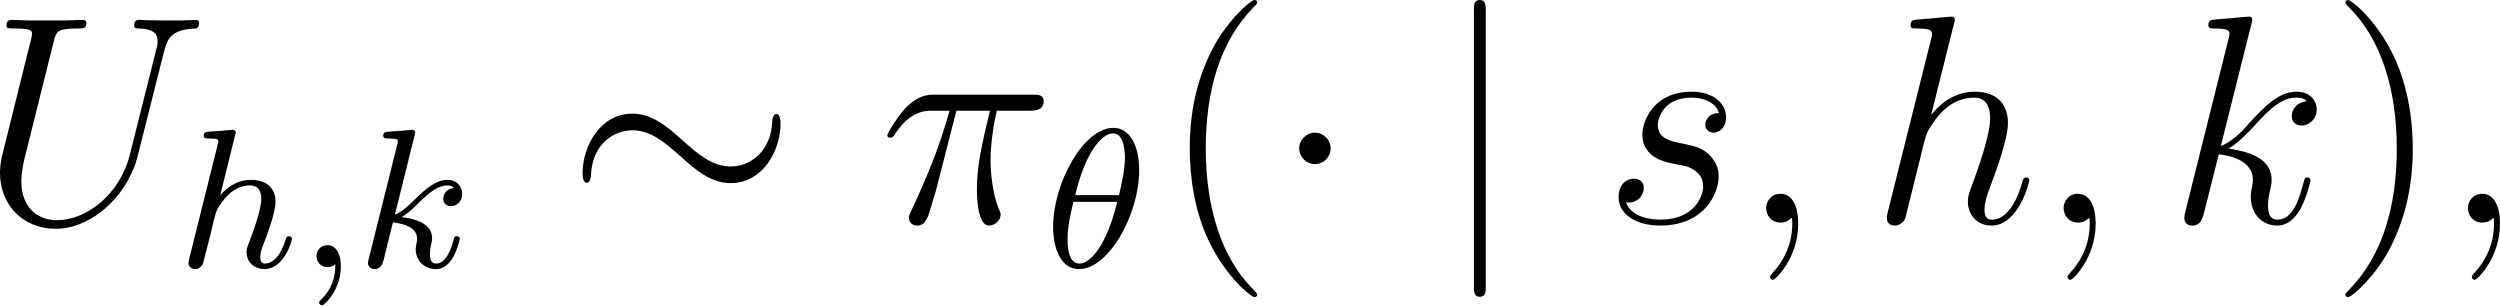
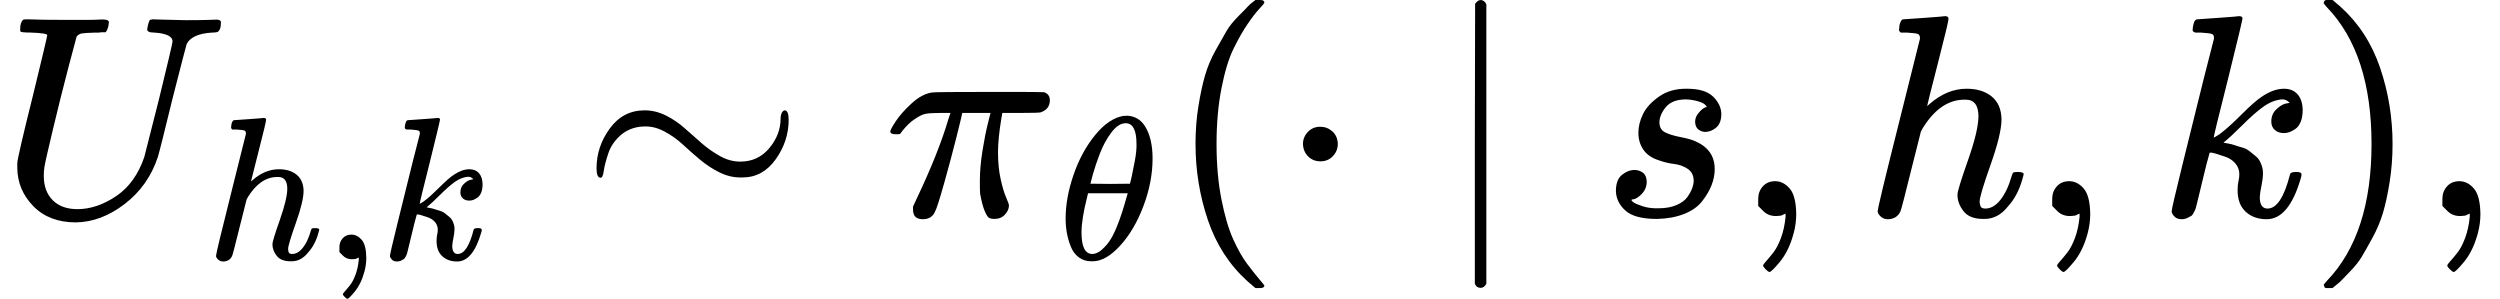
- <svg xmlns="http://www.w3.org/2000/svg" xmlns:xlink="http://www.w3.org/1999/xlink" version="1.1" width="113.795pt" height="13.897pt" viewBox="-.774 -.302 113.795 13.897">
-   <defs>
-     <path id="g3-40" d="M3.885 2.905C3.885 2.869 3.885 2.845 3.682 2.642C2.487 1.435 1.817-.538 1.817-2.977C1.817-5.296 2.379-7.293 3.766-8.703C3.885-8.811 3.885-8.835 3.885-8.871C3.885-8.942 3.826-8.966 3.778-8.966C3.622-8.966 2.642-8.106 2.056-6.934C1.447-5.727 1.172-4.447 1.172-2.977C1.172-1.913 1.339-.49 1.961 .789C2.666 2.224 3.646 3.001 3.778 3.001C3.826 3.001 3.885 2.977 3.885 2.905Z" />
-     <path id="g3-41" d="M3.371-2.977C3.371-3.885 3.252-5.368 2.582-6.755C1.877-8.189 .897-8.966 .765-8.966C.717-8.966 .658-8.942 .658-8.871C.658-8.835 .658-8.811 .861-8.608C2.056-7.4 2.726-5.428 2.726-2.989C2.726-.669 2.164 1.327 .777 2.738C.658 2.845 .658 2.869 .658 2.905C.658 2.977 .717 3.001 .765 3.001C.921 3.001 1.901 2.14 2.487 .968C3.096-.251 3.371-1.542 3.371-2.977Z" />
-     <path id="g0-1" d="M2.295-2.989C2.295-3.335 2.008-3.622 1.662-3.622S1.028-3.335 1.028-2.989S1.315-2.355 1.662-2.355S2.295-2.642 2.295-2.989Z" />
-     <path id="g0-24" d="M8.632-3.993C8.632-4.256 8.56-4.376 8.464-4.376C8.404-4.376 8.309-4.292 8.297-4.065C8.249-2.917 7.46-2.26 6.623-2.26C5.87-2.26 5.296-2.774 4.71-3.288C4.101-3.838 3.479-4.388 2.666-4.388C1.363-4.388 .658-3.072 .658-1.985C.658-1.602 .813-1.602 .825-1.602C.956-1.602 .992-1.841 .992-1.877C1.04-3.192 1.937-3.718 2.666-3.718C3.419-3.718 3.993-3.204 4.579-2.69C5.189-2.14 5.81-1.59 6.623-1.59C7.926-1.59 8.632-2.905 8.632-3.993Z" />
-     <path id="g0-106" d="M1.901-8.536C1.901-8.751 1.901-8.966 1.662-8.966S1.423-8.751 1.423-8.536V2.558C1.423 2.774 1.423 2.989 1.662 2.989S1.901 2.774 1.901 2.558V-8.536Z" />
-     <path id="g2-25" d="M3.096-4.507H4.447C4.125-3.168 3.921-2.295 3.921-1.339C3.921-1.172 3.921 .12 4.411 .12C4.663 .12 4.878-.108 4.878-.311C4.878-.371 4.878-.395 4.794-.574C4.471-1.399 4.471-2.427 4.471-2.511C4.471-2.582 4.471-3.431 4.722-4.507H6.061C6.217-4.507 6.611-4.507 6.611-4.89C6.611-5.153 6.384-5.153 6.169-5.153H2.236C1.961-5.153 1.554-5.153 1.004-4.567C.693-4.22 .311-3.587 .311-3.515S.371-3.419 .442-3.419C.526-3.419 .538-3.455 .598-3.527C1.219-4.507 1.841-4.507 2.14-4.507H2.821C2.558-3.61 2.26-2.57 1.279-.478C1.184-.287 1.184-.263 1.184-.191C1.184 .06 1.399 .12 1.506 .12C1.853 .12 1.949-.191 2.092-.693C2.283-1.303 2.283-1.327 2.403-1.805L3.096-4.507Z" />
-     <path id="g2-59" d="M2.331 .048C2.331-.646 2.104-1.16 1.614-1.16C1.231-1.16 1.04-.849 1.04-.586S1.219 0 1.626 0C1.781 0 1.913-.048 2.02-.155C2.044-.179 2.056-.179 2.068-.179C2.092-.179 2.092-.012 2.092 .048C2.092 .442 2.02 1.219 1.327 1.997C1.196 2.14 1.196 2.164 1.196 2.188C1.196 2.248 1.255 2.307 1.315 2.307C1.411 2.307 2.331 1.423 2.331 .048Z" />
-     <path id="g2-85" d="M6.049-2.75C5.631-1.076 4.244-.096 3.12-.096C2.26-.096 1.674-.669 1.674-1.662C1.674-1.71 1.674-2.068 1.805-2.594L2.977-7.293C3.084-7.699 3.108-7.819 3.957-7.819C4.172-7.819 4.292-7.819 4.292-8.034C4.292-8.165 4.184-8.165 4.113-8.165C3.897-8.165 3.646-8.141 3.419-8.141H2.008C1.781-8.141 1.53-8.165 1.303-8.165C1.219-8.165 1.076-8.165 1.076-7.938C1.076-7.819 1.16-7.819 1.387-7.819C2.104-7.819 2.104-7.723 2.104-7.592C2.104-7.52 2.02-7.173 1.961-6.97L.921-2.786C.885-2.654 .813-2.331 .813-2.008C.813-.693 1.757 .251 3.061 .251C4.268 .251 5.607-.705 6.217-2.224C6.3-2.427 6.408-2.845 6.48-3.168C6.599-3.599 6.85-4.651 6.934-4.961L7.388-6.755C7.544-7.376 7.639-7.771 8.691-7.819C8.787-7.831 8.835-7.926 8.835-8.034C8.835-8.165 8.727-8.165 8.679-8.165C8.512-8.165 8.297-8.141 8.13-8.141H7.568C6.826-8.141 6.444-8.165 6.432-8.165C6.36-8.165 6.217-8.165 6.217-7.938C6.217-7.819 6.312-7.819 6.396-7.819C7.113-7.795 7.161-7.52 7.161-7.305C7.161-7.197 7.161-7.161 7.113-6.994L6.049-2.75Z" />
-     <path id="g2-104" d="M3.359-7.998C3.371-8.046 3.395-8.118 3.395-8.177C3.395-8.297 3.276-8.297 3.252-8.297C3.24-8.297 2.654-8.249 2.594-8.237C2.391-8.225 2.212-8.201 1.997-8.189C1.698-8.165 1.614-8.153 1.614-7.938C1.614-7.819 1.71-7.819 1.877-7.819C2.463-7.819 2.475-7.711 2.475-7.592C2.475-7.52 2.451-7.424 2.439-7.388L.705-.466C.658-.287 .658-.263 .658-.191C.658 .072 .861 .12 .98 .12C1.184 .12 1.339-.036 1.399-.167L1.937-2.331C1.997-2.594 2.068-2.845 2.128-3.108C2.26-3.61 2.26-3.622 2.487-3.969S3.252-5.033 4.172-5.033C4.651-5.033 4.818-4.674 4.818-4.196C4.818-3.527 4.352-2.224 4.089-1.506C3.981-1.219 3.921-1.064 3.921-.849C3.921-.311 4.292 .12 4.866 .12C5.978 .12 6.396-1.638 6.396-1.71C6.396-1.769 6.348-1.817 6.276-1.817C6.169-1.817 6.157-1.781 6.097-1.578C5.822-.622 5.38-.12 4.902-.12C4.782-.12 4.591-.132 4.591-.514C4.591-.825 4.734-1.207 4.782-1.339C4.997-1.913 5.535-3.324 5.535-4.017C5.535-4.734 5.117-5.272 4.208-5.272C3.527-5.272 2.929-4.949 2.439-4.328L3.359-7.998Z" />
-     <path id="g2-107" d="M3.359-7.998C3.371-8.046 3.395-8.118 3.395-8.177C3.395-8.297 3.276-8.297 3.252-8.297C3.24-8.297 2.809-8.261 2.594-8.237C2.391-8.225 2.212-8.201 1.997-8.189C1.71-8.165 1.626-8.153 1.626-7.938C1.626-7.819 1.745-7.819 1.865-7.819C2.475-7.819 2.475-7.711 2.475-7.592C2.475-7.544 2.475-7.52 2.415-7.305L.705-.466C.658-.287 .658-.263 .658-.191C.658 .072 .861 .12 .98 .12C1.315 .12 1.387-.143 1.482-.514L2.044-2.75C2.905-2.654 3.419-2.295 3.419-1.722C3.419-1.65 3.419-1.602 3.383-1.423C3.335-1.243 3.335-1.1 3.335-1.04C3.335-.347 3.79 .12 4.4 .12C4.949 .12 5.236-.383 5.332-.55C5.583-.992 5.738-1.662 5.738-1.71C5.738-1.769 5.691-1.817 5.619-1.817C5.511-1.817 5.499-1.769 5.452-1.578C5.284-.956 5.033-.12 4.423-.12C4.184-.12 4.029-.239 4.029-.693C4.029-.921 4.077-1.184 4.125-1.363C4.172-1.578 4.172-1.59 4.172-1.733C4.172-2.439 3.539-2.833 2.439-2.977C2.869-3.24 3.3-3.706 3.467-3.885C4.148-4.651 4.615-5.033 5.165-5.033C5.44-5.033 5.511-4.961 5.595-4.89C5.153-4.842 4.985-4.531 4.985-4.292C4.985-4.005 5.212-3.909 5.38-3.909C5.703-3.909 5.99-4.184 5.99-4.567C5.99-4.914 5.715-5.272 5.177-5.272C4.519-5.272 3.981-4.806 3.132-3.85C3.013-3.706 2.57-3.252 2.128-3.084L3.359-7.998Z" />
-     <path id="g2-115" d="M2.726-2.391C2.929-2.355 3.252-2.283 3.324-2.271C3.479-2.224 4.017-2.032 4.017-1.459C4.017-1.088 3.682-.12 2.295-.12C2.044-.12 1.148-.155 .909-.813C1.387-.753 1.626-1.124 1.626-1.387C1.626-1.638 1.459-1.769 1.219-1.769C.956-1.769 .61-1.566 .61-1.028C.61-.323 1.327 .12 2.283 .12C4.101 .12 4.639-1.219 4.639-1.841C4.639-2.02 4.639-2.355 4.256-2.738C3.957-3.025 3.67-3.084 3.025-3.216C2.702-3.288 2.188-3.395 2.188-3.933C2.188-4.172 2.403-5.033 3.539-5.033C4.041-5.033 4.531-4.842 4.651-4.411C4.125-4.411 4.101-3.957 4.101-3.945C4.101-3.694 4.328-3.622 4.435-3.622C4.603-3.622 4.937-3.754 4.937-4.256S4.483-5.272 3.551-5.272C1.985-5.272 1.566-4.041 1.566-3.551C1.566-2.642 2.451-2.451 2.726-2.391Z" />
-     <path id="g1-18" d="M3.818-3.913C3.818-4.91 3.435-5.611 2.774-5.611C1.586-5.611 .351-3.395 .351-1.618C.351-.853 .614 .08 1.403 .08C2.566 .08 3.818-2.08 3.818-3.913ZM1.243-2.901C1.618-4.511 2.271-5.388 2.766-5.388C3.244-5.388 3.244-4.535 3.244-4.384C3.244-3.937 3.1-3.292 3.005-2.901H1.243ZM2.933-2.63C2.558-1.028 1.905-.143 1.411-.143C.98-.143 .933-.781 .933-1.148C.933-1.65 1.084-2.295 1.172-2.63H2.933Z" />
-     <path id="g1-59" d="M1.49-.12C1.49 .399 1.379 .853 .885 1.347C.853 1.371 .837 1.387 .837 1.427C.837 1.49 .901 1.538 .956 1.538C1.052 1.538 1.714 .909 1.714-.024C1.714-.534 1.522-.885 1.172-.885C.893-.885 .733-.662 .733-.446C.733-.223 .885 0 1.18 0C1.371 0 1.49-.112 1.49-.12Z" />
-     <path id="g1-104" d="M2.327-5.292C2.335-5.308 2.359-5.412 2.359-5.42C2.359-5.46 2.327-5.531 2.232-5.531C2.2-5.531 1.953-5.507 1.769-5.491L1.323-5.46C1.148-5.444 1.068-5.436 1.068-5.292C1.068-5.181 1.18-5.181 1.275-5.181C1.658-5.181 1.658-5.133 1.658-5.061C1.658-5.037 1.658-5.021 1.618-4.878L.486-.343C.454-.223 .454-.175 .454-.167C.454-.032 .566 .08 .717 .08C.845 .08 .956 0 1.02-.104C1.044-.151 1.108-.406 1.148-.566L1.331-1.275C1.355-1.395 1.435-1.698 1.459-1.817C1.578-2.279 1.578-2.295 1.753-2.55C2.024-2.941 2.399-3.292 2.933-3.292C3.22-3.292 3.387-3.124 3.387-2.75C3.387-2.311 3.053-1.403 2.901-1.012C2.798-.749 2.798-.701 2.798-.598C2.798-.143 3.172 .08 3.515 .08C4.296 .08 4.623-1.036 4.623-1.14C4.623-1.219 4.559-1.243 4.503-1.243C4.407-1.243 4.392-1.188 4.368-1.108C4.176-.454 3.842-.143 3.539-.143C3.411-.143 3.347-.223 3.347-.406S3.411-.765 3.491-.964C3.61-1.267 3.961-2.184 3.961-2.63C3.961-3.228 3.547-3.515 2.973-3.515C2.527-3.515 2.104-3.324 1.737-2.901L2.327-5.292Z" />
-     <path id="g1-107" d="M2.327-5.292C2.335-5.308 2.359-5.412 2.359-5.42C2.359-5.46 2.327-5.531 2.232-5.531C2.2-5.531 1.953-5.507 1.769-5.491L1.323-5.46C1.148-5.444 1.068-5.436 1.068-5.292C1.068-5.181 1.18-5.181 1.275-5.181C1.658-5.181 1.658-5.133 1.658-5.061C1.658-5.037 1.658-5.021 1.618-4.878L.486-.343C.454-.223 .454-.175 .454-.167C.454-.032 .566 .08 .717 .08C.988 .08 1.052-.175 1.084-.287C1.164-.622 1.371-1.467 1.459-1.801C1.897-1.753 2.431-1.602 2.431-1.148C2.431-1.108 2.431-1.068 2.415-.988C2.391-.885 2.375-.773 2.375-.733C2.375-.263 2.726 .08 3.188 .08C3.523 .08 3.73-.167 3.834-.319C4.025-.614 4.152-1.092 4.152-1.14C4.152-1.219 4.089-1.243 4.033-1.243C3.937-1.243 3.921-1.196 3.889-1.052C3.786-.677 3.579-.143 3.204-.143C2.997-.143 2.949-.319 2.949-.534C2.949-.638 2.957-.733 2.997-.917C3.005-.948 3.037-1.076 3.037-1.164C3.037-1.817 2.216-1.961 1.809-2.016C2.104-2.192 2.375-2.463 2.471-2.566C2.909-2.997 3.268-3.292 3.65-3.292C3.754-3.292 3.85-3.268 3.913-3.188C3.483-3.132 3.483-2.758 3.483-2.75C3.483-2.574 3.618-2.455 3.794-2.455C4.009-2.455 4.248-2.63 4.248-2.957C4.248-3.228 4.057-3.515 3.658-3.515C3.196-3.515 2.782-3.164 2.327-2.71C1.865-2.256 1.666-2.168 1.538-2.112L2.327-5.292Z" />
-   </defs>
-   <g id="page1" transform="matrix(1.13 0 0 1.13 -207.2483 -80.795)">
-     <use x="181.907" y="80.199" xlink:href="#g2-85" />
-     <use x="189.858" y="81.993" xlink:href="#g1-104" />
-     <use x="194.738" y="81.993" xlink:href="#g1-59" />
-     <use x="197.09" y="81.993" xlink:href="#g1-107" />
-     <use x="205.53" y="80.199" xlink:href="#g0-24" />
-     <use x="218.15" y="80.199" xlink:href="#g2-25" />
-     <use x="224.79" y="81.993" xlink:href="#g1-18" />
-     <use x="229.474" y="80.199" xlink:href="#g3-40" />
-     <use x="234.026" y="80.199" xlink:href="#g0-1" />
-     <use x="240.668" y="80.199" xlink:href="#g0-106" />
-     <use x="247.31" y="80.199" xlink:href="#g2-115" />
-     <use x="252.824" y="80.199" xlink:href="#g2-59" />
-     <use x="258.068" y="80.199" xlink:href="#g2-104" />
-     <use x="264.806" y="80.199" xlink:href="#g2-59" />
-     <use x="270.051" y="80.199" xlink:href="#g2-107" />
-     <use x="276.54" y="80.199" xlink:href="#g3-41" />
-     <use x="281.092" y="80.199" xlink:href="#g2-59" />
+ <svg xmlns="http://www.w3.org/2000/svg" style="vertical-align: -0.65ex;" width="19.637ex" height="2.347ex" role="img" focusable="false" viewBox="0 -750 8679.3 1037.2">
+   <g stroke="currentColor" fill="currentColor" stroke-width="0" transform="scale(1,-1)">
+     <g data-mml-node="math">
+       <g data-mml-node="msub">
+         <g data-mml-node="mi">
+           <path data-c="1D448" d="M107 637Q73 637 71 641Q70 643 70 649Q70 673 81 682Q83 683 98 683Q139 681 234 681Q268 681 297 681T342 682T362 682Q378 682 378 672Q378 670 376 658Q371 641 366 638H364Q362 638 359 638T352 638T343 637T334 637Q295 636 284 634T266 623Q265 621 238 518T184 302T154 169Q152 155 152 140Q152 86 183 55T269 24Q336 24 403 69T501 205L552 406Q599 598 599 606Q599 633 535 637Q511 637 511 648Q511 650 513 660Q517 676 519 679T529 683Q532 683 561 682T645 680Q696 680 723 681T752 682Q767 682 767 672Q767 650 759 642Q756 637 737 637Q666 633 648 597Q646 592 598 404Q557 235 548 205Q515 105 433 42T263 -22Q171 -22 116 34T60 167V183Q60 201 115 421Q164 622 164 628Q164 635 107 637Z" />
+         </g>
+         <g data-mml-node="TeXAtom" transform="translate(716,-150) scale(0.707)" data-mjx-texclass="ORD">
+           <g data-mml-node="mi">
+             <path data-c="210E" d="M137 683Q138 683 209 688T282 694Q294 694 294 685Q294 674 258 534Q220 386 220 383Q220 381 227 388Q288 442 357 442Q411 442 444 415T478 336Q478 285 440 178T402 50Q403 36 407 31T422 26Q450 26 474 56T513 138Q516 149 519 151T535 153Q555 153 555 145Q555 144 551 130Q535 71 500 33Q466 -10 419 -10H414Q367 -10 346 17T325 74Q325 90 361 192T398 345Q398 404 354 404H349Q266 404 205 306L198 293L164 158Q132 28 127 16Q114 -11 83 -11Q69 -11 59 -2T48 16Q48 30 121 320L195 616Q195 629 188 632T149 637H128Q122 643 122 645T124 664Q129 683 137 683Z" />
+           </g>
+           <g data-mml-node="mo" transform="translate(576,0)">
+             <path data-c="2C" d="M78 35T78 60T94 103T137 121Q165 121 187 96T210 8Q210 -27 201 -60T180 -117T154 -158T130 -185T117 -194Q113 -194 104 -185T95 -172Q95 -168 106 -156T131 -126T157 -76T173 -3V9L172 8Q170 7 167 6T161 3T152 1T140 0Q113 0 96 17Z" />
+           </g>
+           <g data-mml-node="mi" transform="translate(854,0)">
+             <path data-c="1D458" d="M121 647Q121 657 125 670T137 683Q138 683 209 688T282 694Q294 694 294 686Q294 679 244 477Q194 279 194 272Q213 282 223 291Q247 309 292 354T362 415Q402 442 438 442Q468 442 485 423T503 369Q503 344 496 327T477 302T456 291T438 288Q418 288 406 299T394 328Q394 353 410 369T442 390L458 393Q446 405 434 405H430Q398 402 367 380T294 316T228 255Q230 254 243 252T267 246T293 238T320 224T342 206T359 180T365 147Q365 130 360 106T354 66Q354 26 381 26Q429 26 459 145Q461 153 479 153H483Q499 153 499 144Q499 139 496 130Q455 -11 378 -11Q333 -11 305 15T277 90Q277 108 280 121T283 145Q283 167 269 183T234 206T200 217T182 220H180Q168 178 159 139T145 81T136 44T129 20T122 7T111 -2Q98 -11 83 -11Q66 -11 57 -1T48 16Q48 26 85 176T158 471L195 616Q196 629 188 632T149 637H144Q134 637 131 637T124 640T121 647Z" />
+           </g>
+         </g>
+       </g>
+       <g data-mml-node="mo" transform="translate(2016,0)">
+         <path data-c="223C" d="M55 166Q55 241 101 304T222 367Q260 367 296 349T362 304T421 252T484 208T554 189Q616 189 655 236T694 338Q694 350 698 358T708 367Q722 367 722 334Q722 260 677 197T562 134H554Q517 134 481 152T414 196T355 248T292 293T223 311Q179 311 145 286Q109 257 96 218T80 156T69 133Q55 133 55 166Z" />
+       </g>
+       <g data-mml-node="msub" transform="translate(3071.8,0)">
+         <g data-mml-node="mi">
+           <path data-c="1D70B" d="M132 -11Q98 -11 98 22V33L111 61Q186 219 220 334L228 358H196Q158 358 142 355T103 336Q92 329 81 318T62 297T53 285Q51 284 38 284Q19 284 19 294Q19 300 38 329T93 391T164 429Q171 431 389 431Q549 431 553 430Q573 423 573 402Q573 371 541 360Q535 358 472 358H408L405 341Q393 269 393 222Q393 170 402 129T421 65T431 37Q431 20 417 5T381 -10Q370 -10 363 -7T347 17T331 77Q330 86 330 121Q330 170 339 226T357 318T367 358H269L268 354Q268 351 249 275T206 114T175 17Q164 -11 132 -11Z" />
+         </g>
+         <g data-mml-node="mi" transform="translate(603,-150) scale(0.707)">
+           <path data-c="1D703" d="M35 200Q35 302 74 415T180 610T319 704Q320 704 327 704T339 705Q393 701 423 656Q462 596 462 495Q462 380 417 261T302 66T168 -10H161Q125 -10 99 10T60 63T41 130T35 200ZM383 566Q383 668 330 668Q294 668 260 623T204 521T170 421T157 371Q206 370 254 370L351 371Q352 372 359 404T375 484T383 566ZM113 132Q113 26 166 26Q181 26 198 36T239 74T287 161T335 307L340 324H145Q145 321 136 286T120 208T113 132Z" />
+         </g>
+       </g>
+       <g data-mml-node="mo" transform="translate(4056.5,0)">
+         <path data-c="28" d="M94 250Q94 319 104 381T127 488T164 576T202 643T244 695T277 729T302 750H315H319Q333 750 333 741Q333 738 316 720T275 667T226 581T184 443T167 250T184 58T225 -81T274 -167T316 -220T333 -241Q333 -250 318 -250H315H302L274 -226Q180 -141 137 -14T94 250Z" />
+       </g>
+       <g data-mml-node="mo" transform="translate(4445.5,0)">
+         <path data-c="22C5" d="M78 250Q78 274 95 292T138 310Q162 310 180 294T199 251Q199 226 182 208T139 190T96 207T78 250Z" />
+       </g>
+       <g data-mml-node="mo" transform="translate(5001.2,0)">
+         <path data-c="2223" d="M139 -249H137Q125 -249 119 -235V251L120 737Q130 750 139 750Q152 750 159 735V-235Q151 -249 141 -249H139Z" />
+       </g>
+       <g data-mml-node="mi" transform="translate(5557,0)">
+         <path data-c="1D460" d="M131 289Q131 321 147 354T203 415T300 442Q362 442 390 415T419 355Q419 323 402 308T364 292Q351 292 340 300T328 326Q328 342 337 354T354 372T367 378Q368 378 368 379Q368 382 361 388T336 399T297 405Q249 405 227 379T204 326Q204 301 223 291T278 274T330 259Q396 230 396 163Q396 135 385 107T352 51T289 7T195 -10Q118 -10 86 19T53 87Q53 126 74 143T118 160Q133 160 146 151T160 120Q160 94 142 76T111 58Q109 57 108 57T107 55Q108 52 115 47T146 34T201 27Q237 27 263 38T301 66T318 97T323 122Q323 150 302 164T254 181T195 196T148 231Q131 256 131 289Z" />
+       </g>
+       <g data-mml-node="mo" transform="translate(6026,0)">
+         <path data-c="2C" d="M78 35T78 60T94 103T137 121Q165 121 187 96T210 8Q210 -27 201 -60T180 -117T154 -158T130 -185T117 -194Q113 -194 104 -185T95 -172Q95 -168 106 -156T131 -126T157 -76T173 -3V9L172 8Q170 7 167 6T161 3T152 1T140 0Q113 0 96 17Z" />
+       </g>
+       <g data-mml-node="mi" transform="translate(6470.7,0)">
+         <path data-c="210E" d="M137 683Q138 683 209 688T282 694Q294 694 294 685Q294 674 258 534Q220 386 220 383Q220 381 227 388Q288 442 357 442Q411 442 444 415T478 336Q478 285 440 178T402 50Q403 36 407 31T422 26Q450 26 474 56T513 138Q516 149 519 151T535 153Q555 153 555 145Q555 144 551 130Q535 71 500 33Q466 -10 419 -10H414Q367 -10 346 17T325 74Q325 90 361 192T398 345Q398 404 354 404H349Q266 404 205 306L198 293L164 158Q132 28 127 16Q114 -11 83 -11Q69 -11 59 -2T48 16Q48 30 121 320L195 616Q195 629 188 632T149 637H128Q122 643 122 645T124 664Q129 683 137 683Z" />
+       </g>
+       <g data-mml-node="mo" transform="translate(7046.7,0)">
+         <path data-c="2C" d="M78 35T78 60T94 103T137 121Q165 121 187 96T210 8Q210 -27 201 -60T180 -117T154 -158T130 -185T117 -194Q113 -194 104 -185T95 -172Q95 -168 106 -156T131 -126T157 -76T173 -3V9L172 8Q170 7 167 6T161 3T152 1T140 0Q113 0 96 17Z" />
+       </g>
+       <g data-mml-node="mi" transform="translate(7491.3,0)">
+         <path data-c="1D458" d="M121 647Q121 657 125 670T137 683Q138 683 209 688T282 694Q294 694 294 686Q294 679 244 477Q194 279 194 272Q213 282 223 291Q247 309 292 354T362 415Q402 442 438 442Q468 442 485 423T503 369Q503 344 496 327T477 302T456 291T438 288Q418 288 406 299T394 328Q394 353 410 369T442 390L458 393Q446 405 434 405H430Q398 402 367 380T294 316T228 255Q230 254 243 252T267 246T293 238T320 224T342 206T359 180T365 147Q365 130 360 106T354 66Q354 26 381 26Q429 26 459 145Q461 153 479 153H483Q499 153 499 144Q499 139 496 130Q455 -11 378 -11Q333 -11 305 15T277 90Q277 108 280 121T283 145Q283 167 269 183T234 206T200 217T182 220H180Q168 178 159 139T145 81T136 44T129 20T122 7T111 -2Q98 -11 83 -11Q66 -11 57 -1T48 16Q48 26 85 176T158 471L195 616Q196 629 188 632T149 637H144Q134 637 131 637T124 640T121 647Z" />
+       </g>
+       <g data-mml-node="mo" transform="translate(8012.3,0)">
+         <path data-c="29" d="M60 749L64 750Q69 750 74 750H86L114 726Q208 641 251 514T294 250Q294 182 284 119T261 12T224 -76T186 -143T145 -194T113 -227T90 -246Q87 -249 86 -250H74Q66 -250 63 -250T58 -247T55 -238Q56 -237 66 -225Q221 -64 221 250T66 725Q56 737 55 738Q55 746 60 749Z" />
+       </g>
+       <g data-mml-node="mo" transform="translate(8401.3,0)">
+         <path data-c="2C" d="M78 35T78 60T94 103T137 121Q165 121 187 96T210 8Q210 -27 201 -60T180 -117T154 -158T130 -185T117 -194Q113 -194 104 -185T95 -172Q95 -168 106 -156T131 -126T157 -76T173 -3V9L172 8Q170 7 167 6T161 3T152 1T140 0Q113 0 96 17Z" />
+       </g>
+     </g>
  </g>
</svg>
